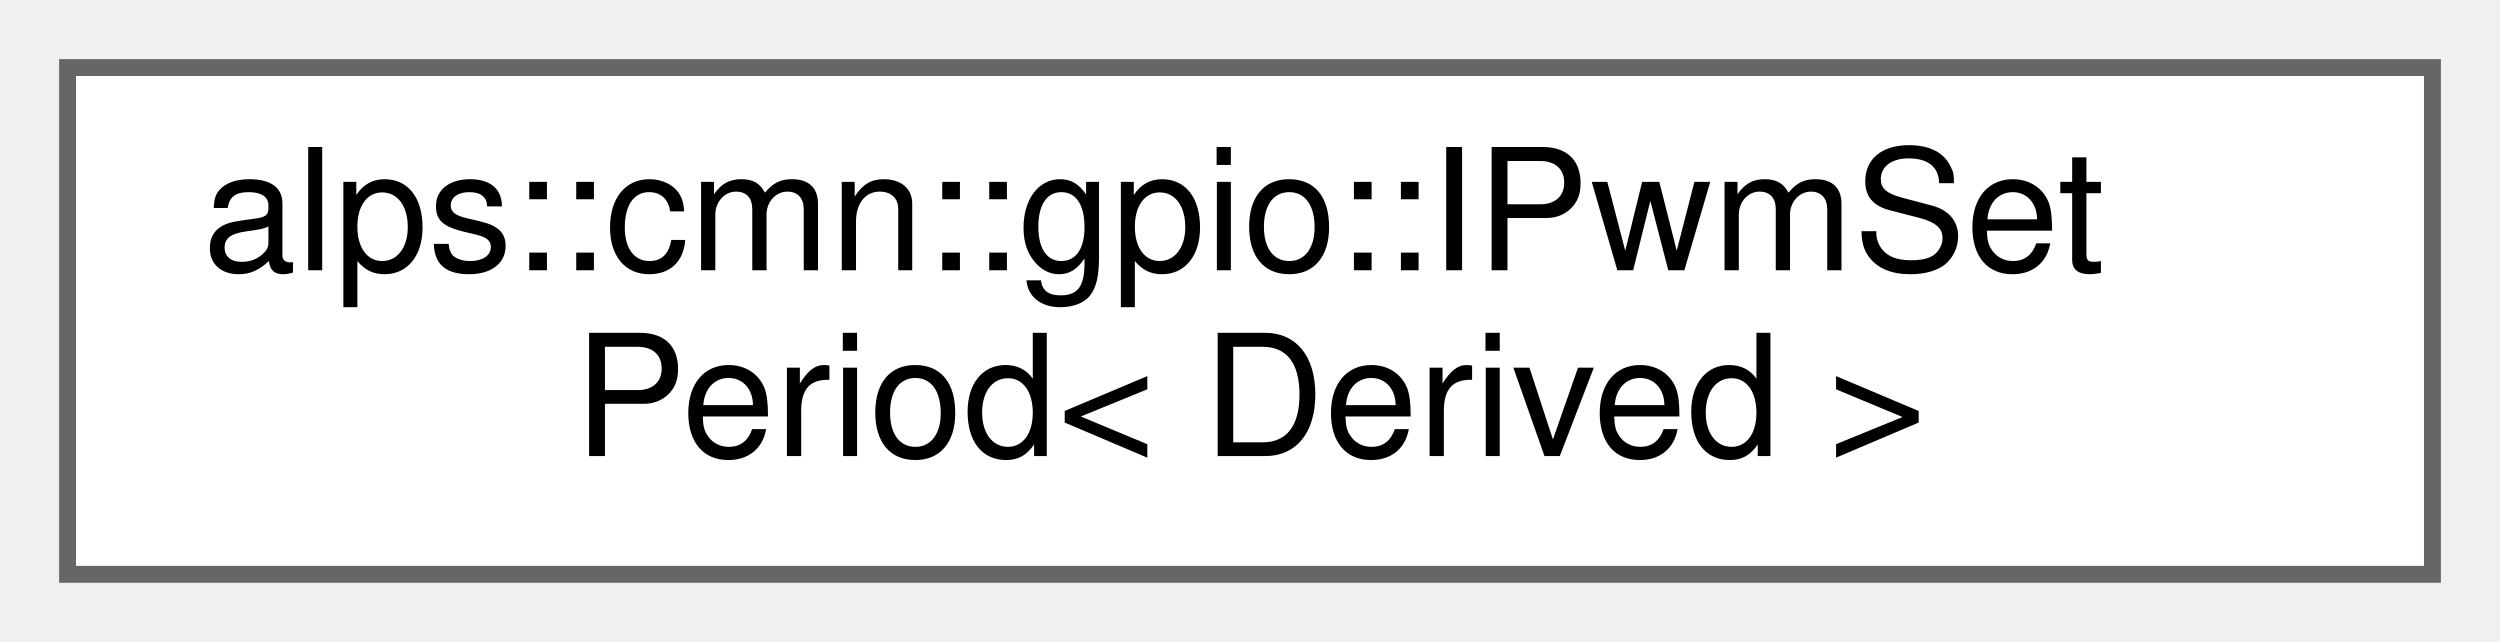
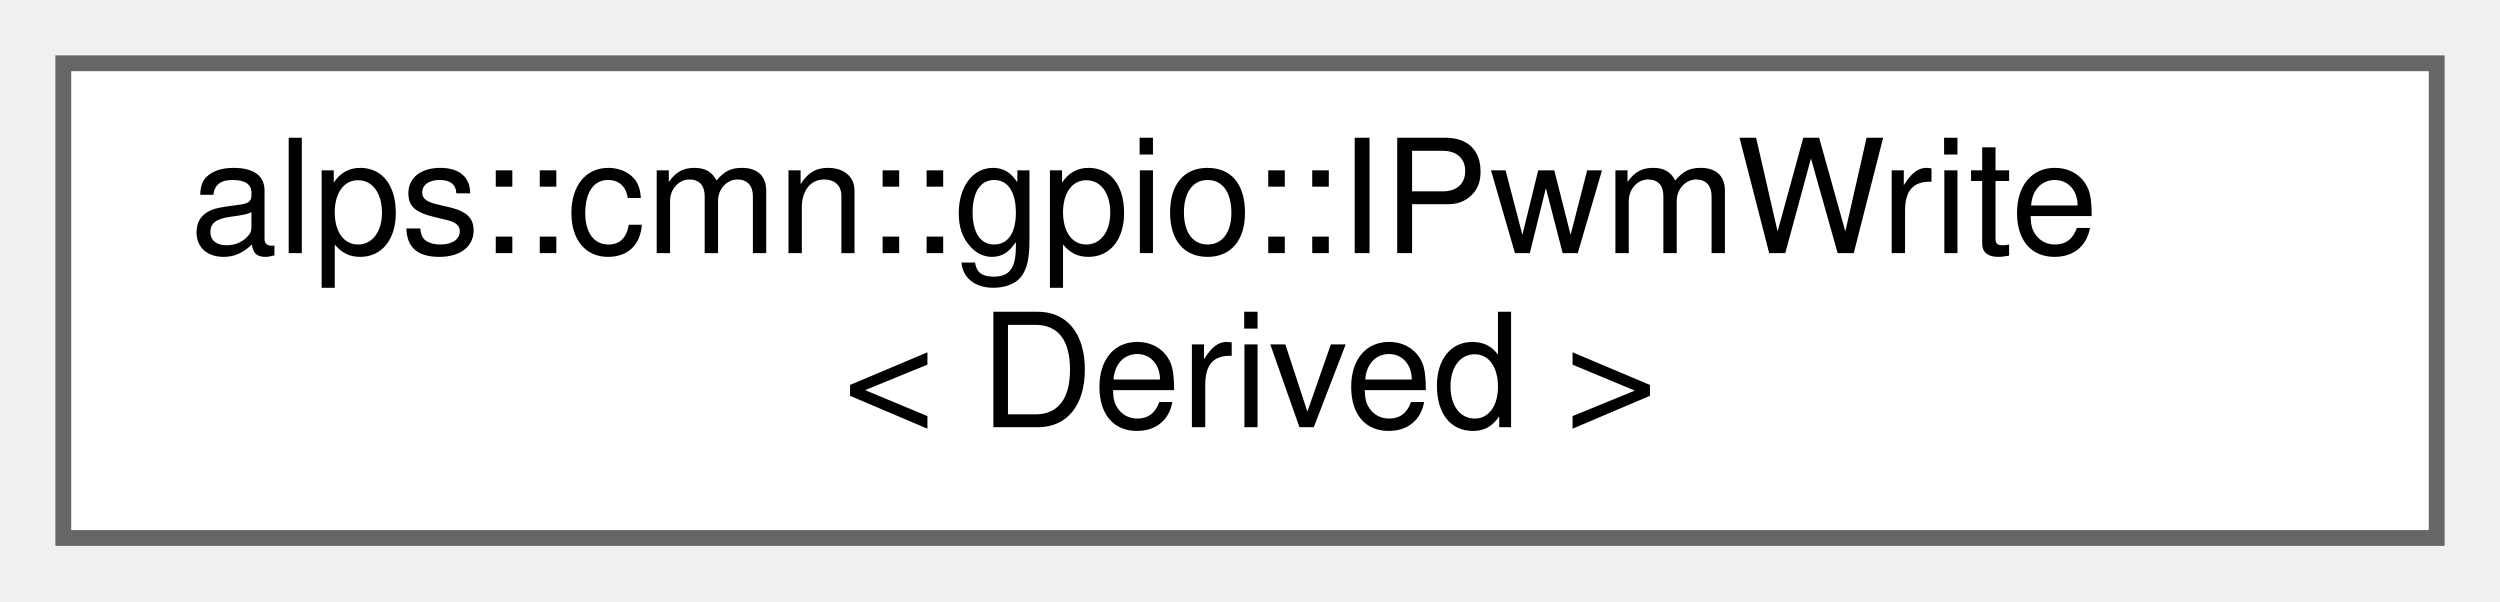
- <svg xmlns="http://www.w3.org/2000/svg" xmlns:xlink="http://www.w3.org/1999/xlink" width="148pt" height="38pt" viewBox="0.00 0.00 148.00 38.00">
+ <svg xmlns="http://www.w3.org/2000/svg" xmlns:xlink="http://www.w3.org/1999/xlink" width="158pt" height="38pt" viewBox="0.00 0.00 158.00 38.00">
  <g id="graph0" class="graph" transform="scale(1 1) rotate(0) translate(4 34)">
    <g id="node1" class="node">
      <g id="a_node1">
-         <a xlink:href="classalps_1_1cmn_1_1gpio_1_1_i_pwm_set_period.html" target="_top" xlink:title="PWMの周期を設定するインタフェース">
-           <polygon fill="white" stroke="#666666" points="140,-30 0,-30 0,0 140,0 140,-30" />
-           <text text-anchor="start" x="8" y="-18" font-family="Helvetica,sans-Serif" font-size="10.00">alps::cmn::gpio::IPwmSet</text>
-           <text text-anchor="middle" x="70" y="-7" font-family="Helvetica,sans-Serif" font-size="10.00">Period&lt; Derived &gt;</text>
+         <a xlink:href="classalps_1_1cmn_1_1gpio_1_1_i_pwm_write.html" target="_top" xlink:title="PWM出力を行うインタフェース">
+           <polygon fill="white" stroke="#666666" points="150,-30 0,-30 0,0 150,0 150,-30" />
+           <text text-anchor="start" x="8" y="-18" font-family="Helvetica,sans-Serif" font-size="10.00">alps::cmn::gpio::IPwmWrite</text>
+           <text text-anchor="middle" x="75" y="-7" font-family="Helvetica,sans-Serif" font-size="10.00">&lt; Derived &gt;</text>
        </a>
      </g>
    </g>
  </g>
</svg>
